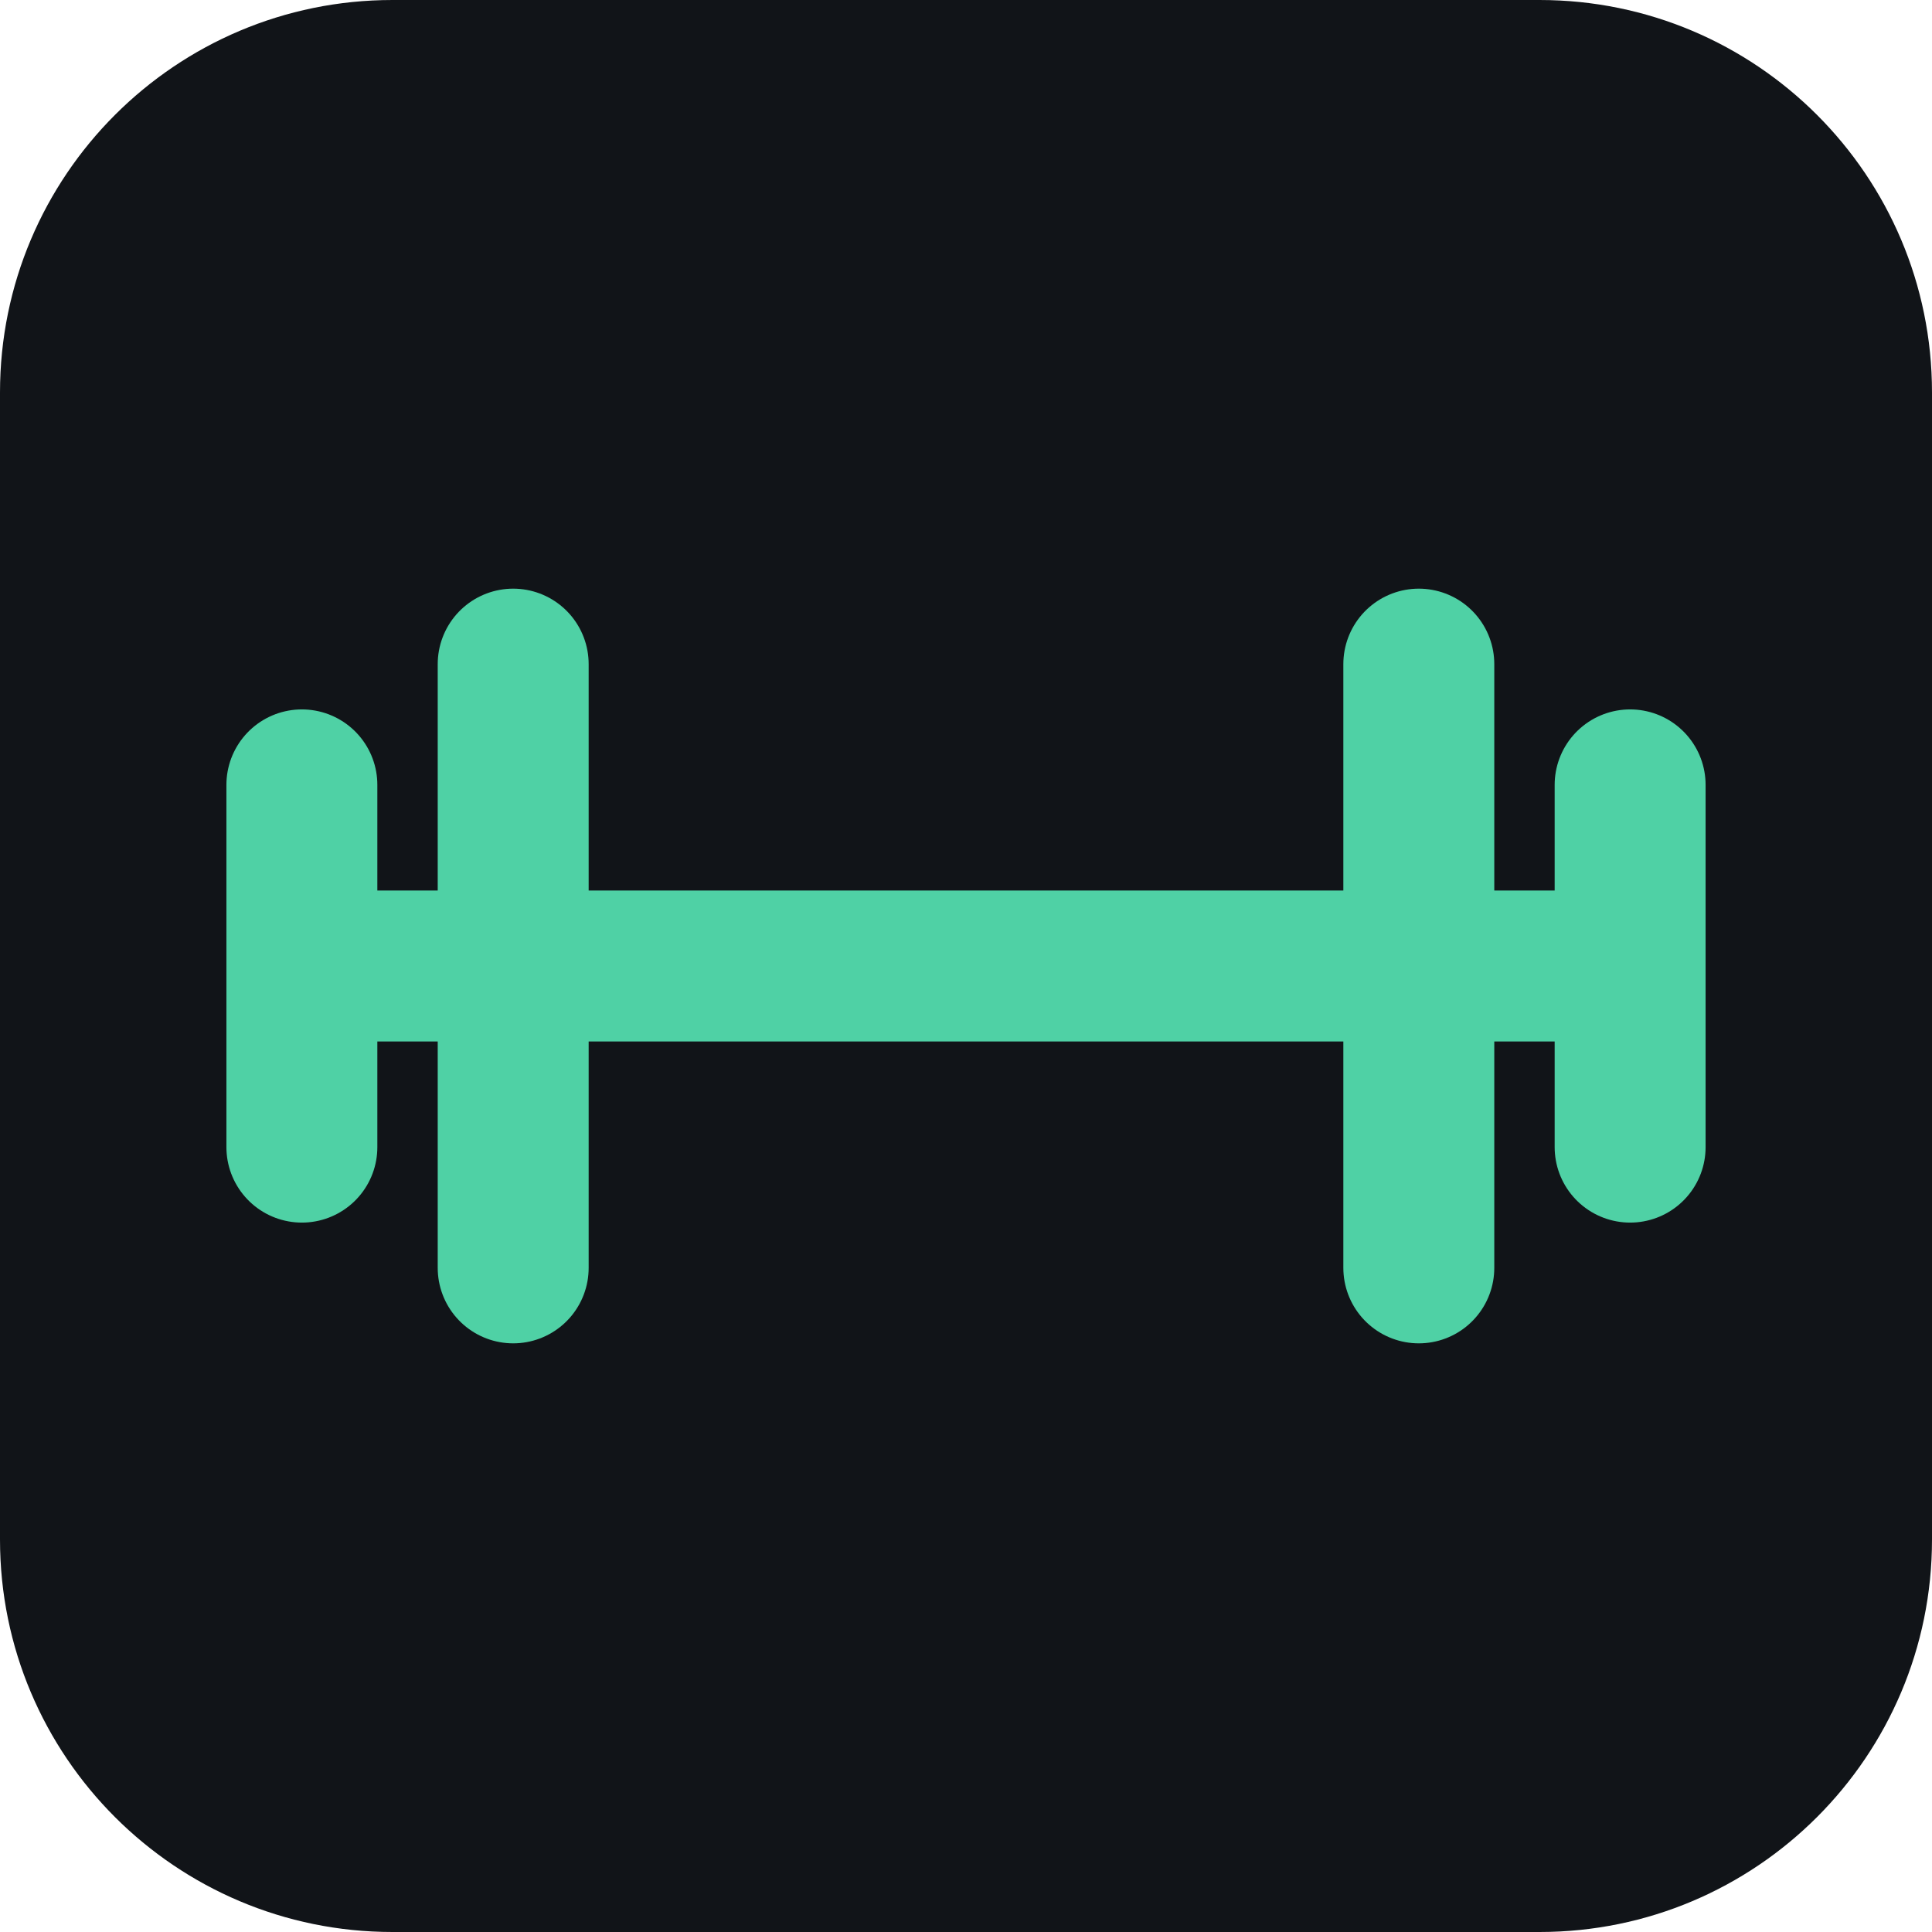
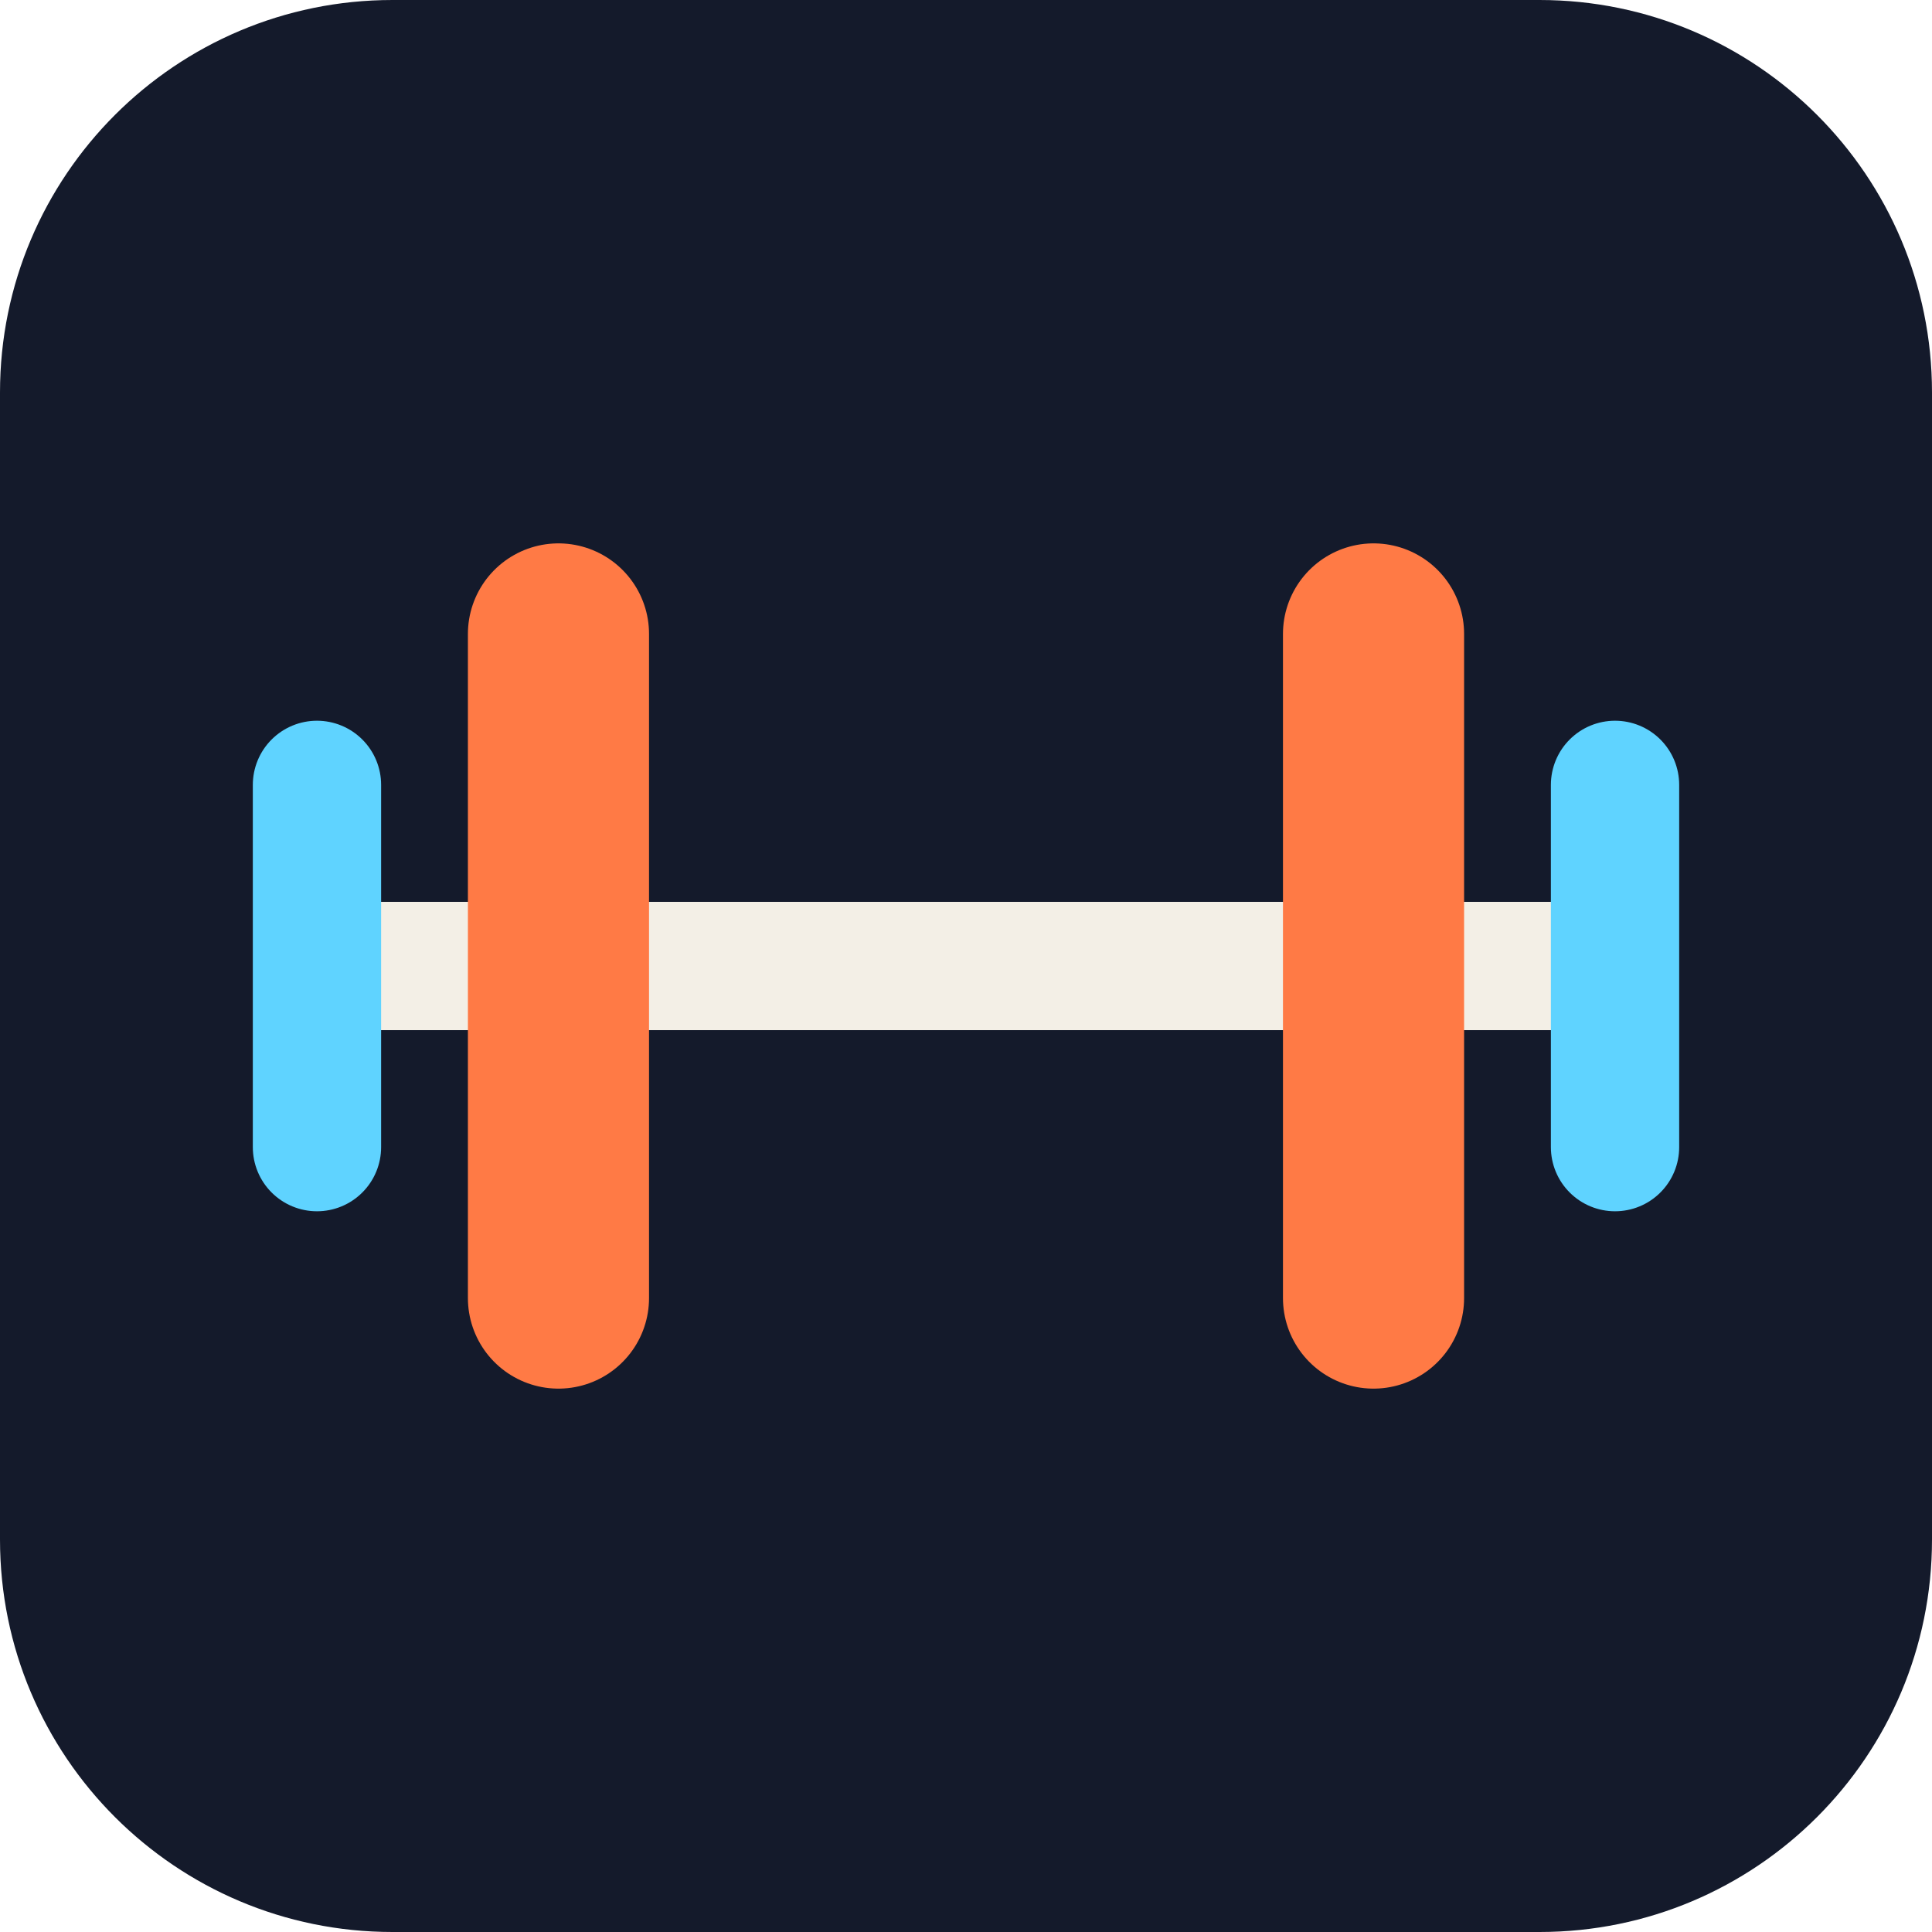
<svg xmlns="http://www.w3.org/2000/svg" viewBox="0 0 512 512">
-   <rect width="512" height="512" rx="104" fill="#111418" />
-   <g fill="none" stroke="#4fd1a5" stroke-width="40" stroke-linecap="round">
-     <path d="M96 256h320" />
-     <path d="M136 176v160M376 176v160" />
-     <path d="M80 208v96M432 208v96" />
+   <rect width="512" height="512" rx="104" fill="#141a2b" />
+   <g stroke-linecap="round" fill="none">
+     <path d="M96 256h320" stroke="#f3efe6" stroke-width="34" />
+     <path d="M148 168v176M364 168v176" stroke="#ff7a45" stroke-width="48" />
+     <path d="M84 208v96M428 208v96" stroke="#5fd3ff" stroke-width="34" />
  </g>
</svg>
